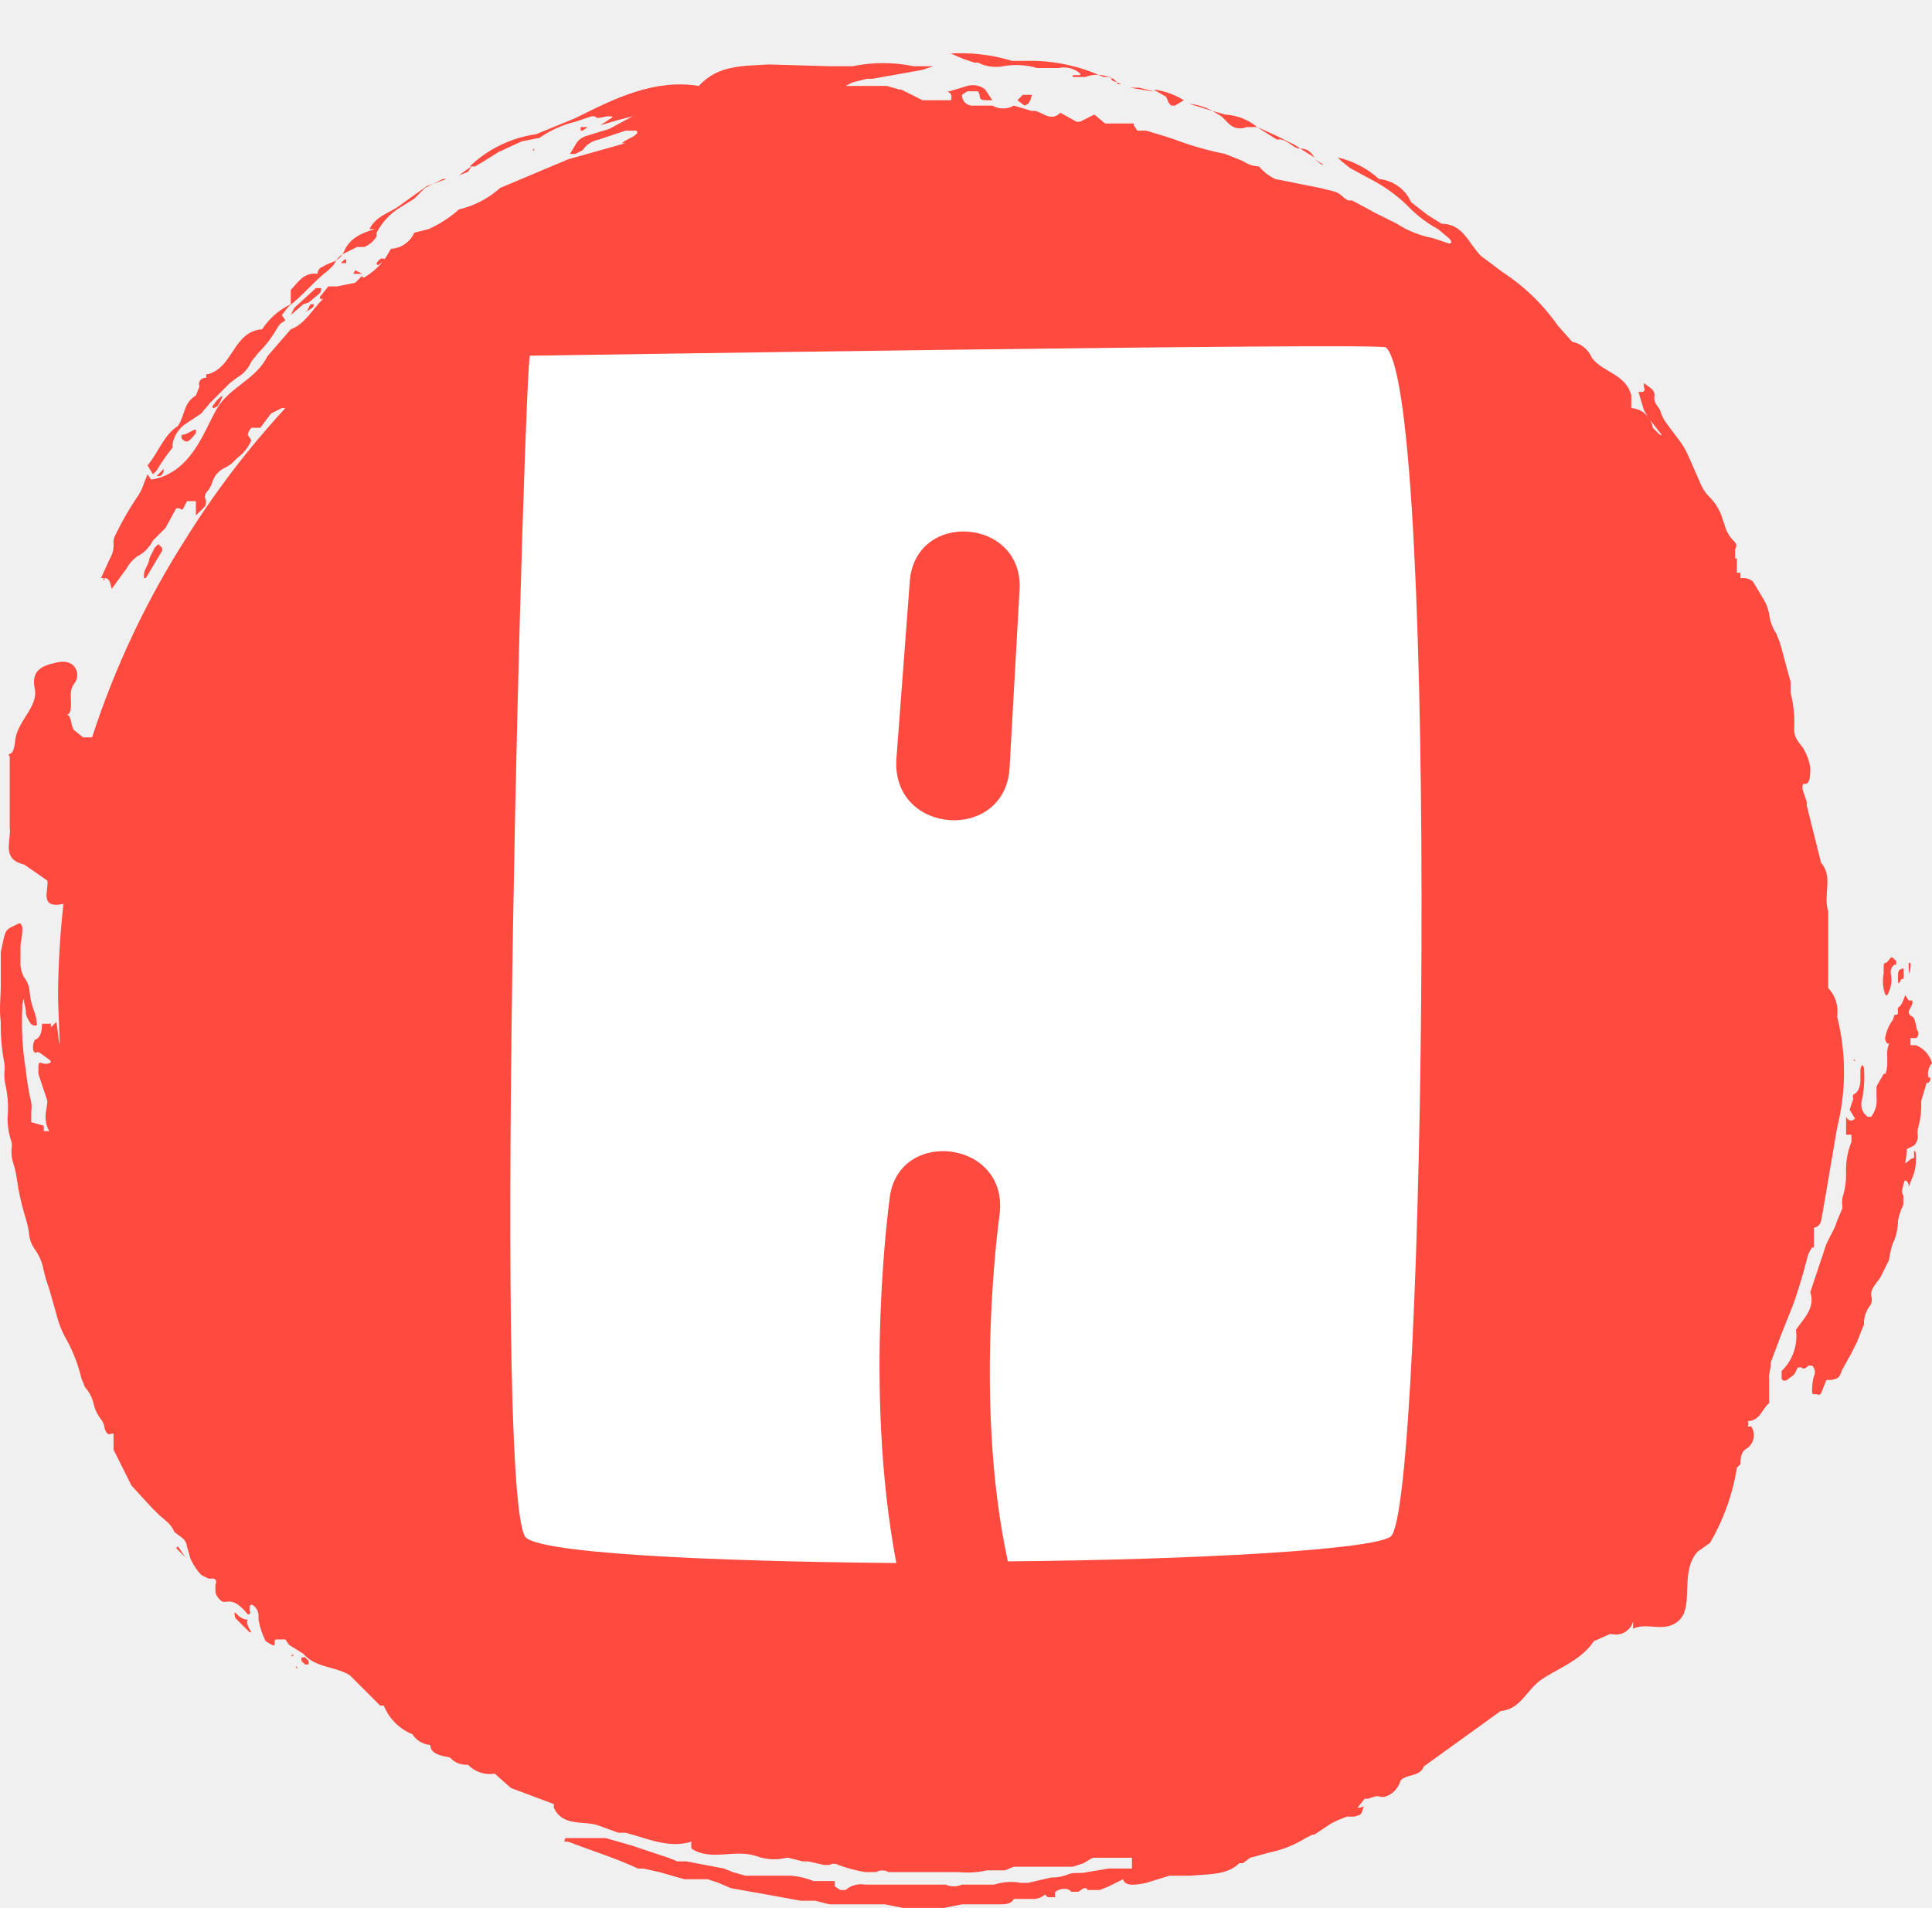
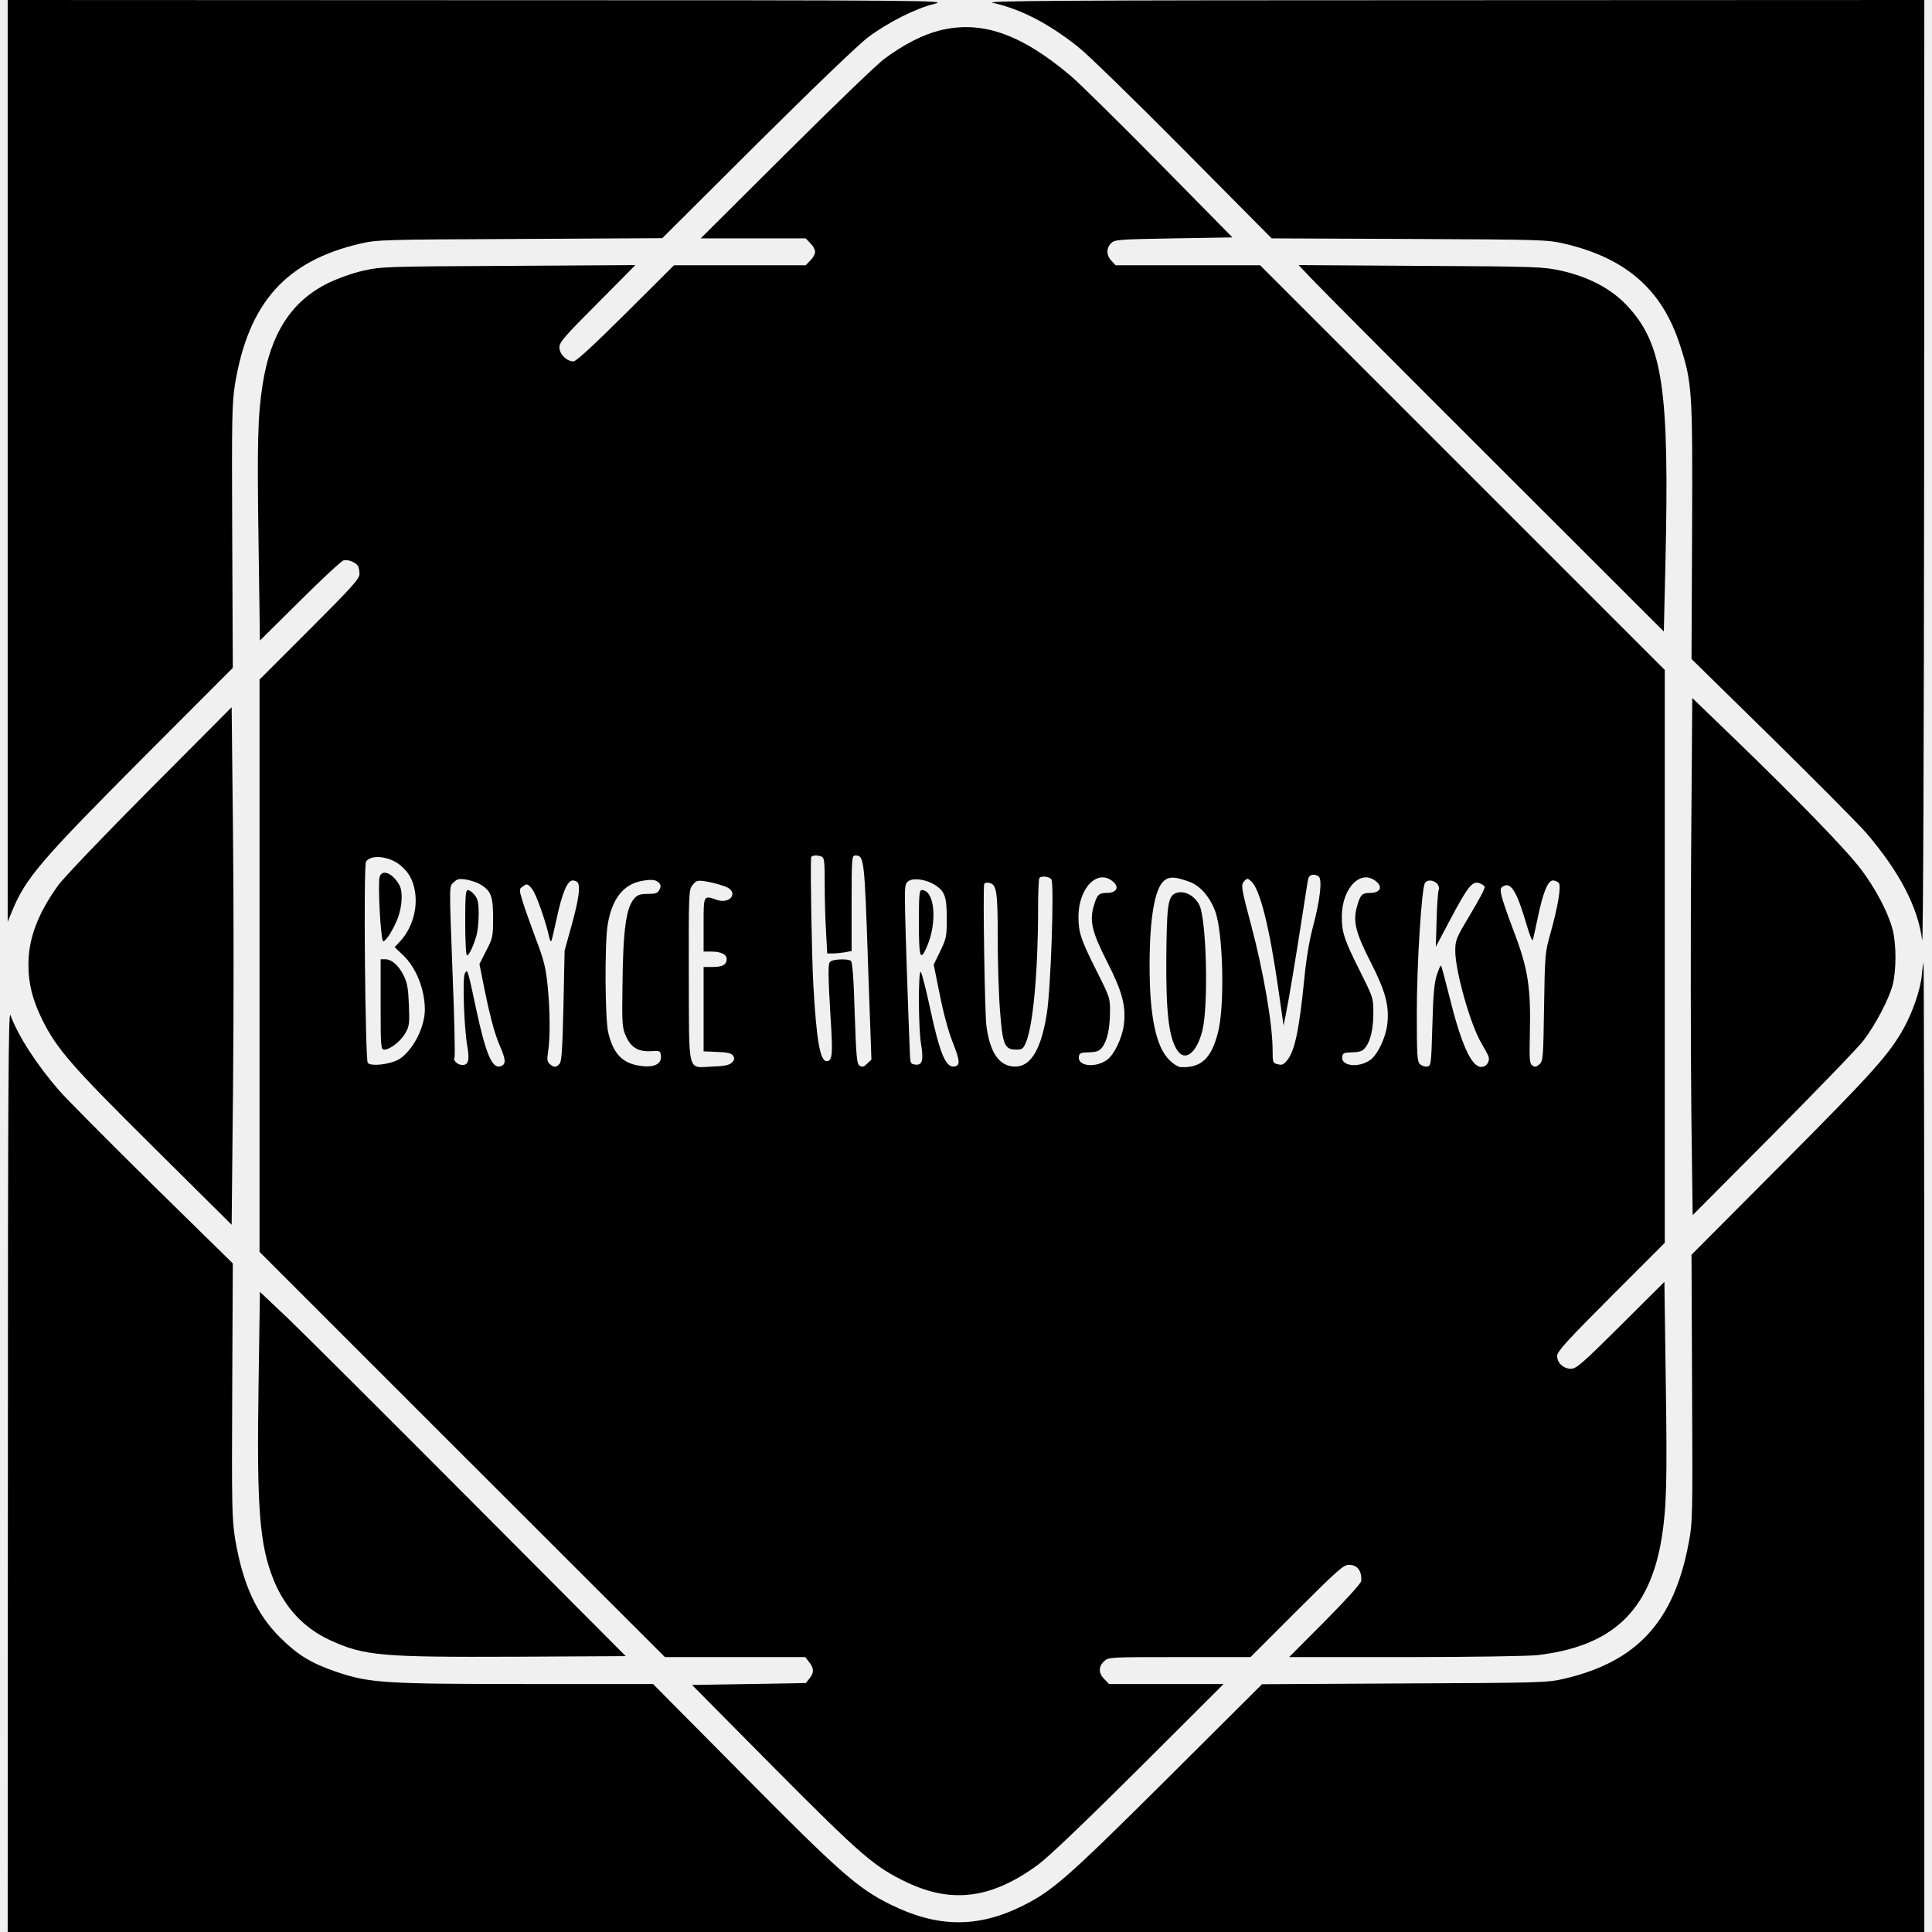
- <svg xmlns="http://www.w3.org/2000/svg" width="308.761" height="304.916" viewBox="0 0 106.008 104.687" class="css-1j8o68f" version="1.1" id="svg23">
-   <defs id="SvgjsDefs2684" />
-   <g id="SvgjsG2685" featurekey="rootContainer" transform="matrix(0.9820593,0,0,0.9820593,-0.05456052,0)" fill="#ff4a3f">
-     <g id="g17">
-       <path d="M19.8 15.3h.5l-.4-.2zm.5.1zm.8-.7c0 .1 0 .1.1.1l.4-.3c-.2-.1-.3-.1-.5.2zm.4-.2zm-4.1 2.3zm-.2.6l.3-.2c.1-.1.1-.2.1-.2h-.2l-.2.4c-.1-.1-.1 0 0 0zm2.2-2.9h-.1l-.2.2h.3zm-2.1 2.4l.6-.5c.1-.1.1-.2.1-.3h-.3l-1.2 1.1-.2.4.7-.6zm-1.1.8z" id="path3" />
-       <path d="M9.7 25v-.2a1.7 1.7 0 0 1 .7-1.1l.9-.6.5-.6.7-.7.4-.4.4-.3a1.9 1.9 0 0 0 .8-.9l.4-.5a5.9 5.9 0 0 0 1-1.3l.2-.3.3-.2-.2-.3.4-.5c.8-.6 1.4-1.4 2.2-2l.3-.3a1.4 1.4 0 0 1 .5-.6l.8-.4h.4a1.4 1.4 0 0 0 .7-.6V13a3.5 3.5 0 0 1 1.3-1.4l.8-.5.2-.2.4-.4 1-.5h.2l-1.1.4-1.4 1c-.6.5-1.4.6-1.8 1.4h.3c-.7.2-1.4.5-1.7 1.2s-.8.6-1.2.9a.4.4 0 0 0-.3.4c-.8-.1-1.1.5-1.5.9v.8a3.9 3.9 0 0 0-1.6 1.4c-1.6.1-1.6 2.1-3 2.5h-.1a.2.2 0 0 0 0 .2c-.3 0-.5.2-.4.5l-.2.5c-.7.4-.6 1.1-1 1.7-.8.5-1.1 1.5-1.7 2.2l.3.5.2-.2a11.6 11.6 0 0 1 .9-1.3zM53.9 3.3l.6.2h.2a2.2 2.2 0 0 0 1.4.2 4.1 4.1 0 0 1 1.9.1h1.2a1.4 1.4 0 0 1 1.2.3.1.1 0 0 1 0 .1H60a.1.1 0 0 0 0 .1h.7a1.8 1.8 0 0 1 1.3 0c.2 0 .1.1.2.2l.5.2h-.2c-.2-.4-.5-.4-.8-.4a9.7 9.7 0 0 0-4.3-.9h-.8A9.8 9.8 0 0 0 53 3h.2zm7.3 3.1zM50.3 4.7zm10.9 1.7h.2-.2zM19 14.7zm32.1-10zm17.6 2.2a.9.9 0 0 0 1 .2h.6a3.1 3.1 0 0 0-1.8-.7l-.7-.2.5.3zm-3.4-1.3c0 .1.1.2.2.3h.2l.5-.3a4.2 4.2 0 0 0-1.7-.6l.7.4zm7.4 2.7l.8.5c-.2-.3-.4-.5-.8-.5z" id="path5" />
-       <path d="M99 76.1l.6-1.6.6-1.5c.2-.5.6-1.8.8-2.6a1.7 1.7 0 0 1 .3-.7h.1v-1.1c.5-.1.4-.6.5-.9l.8-4.7a12.7 12.7 0 0 0 0-6.2 1.9 1.9 0 0 0-.5-1.6v-4.3c-.3-.9.3-1.9-.4-2.7L101 45a.4.4 0 0 0 0-.2l-.2-.6a.5.5 0 0 1 0-.4h.1c.3 0 .3-.5.3-.9a3 3 0 0 0-.4-1.1l-.3-.4a1.1 1.1 0 0 1-.2-.7 6.7 6.7 0 0 0-.2-2v-.6c-.2-.7-.4-1.5-.6-2.2l-.2-.5a2.5 2.5 0 0 1-.4-1.1 2.5 2.5 0 0 0-.3-.8l-.6-1a.8.8 0 0 0-.6-.2h-.1V32h-.2v-.8H97V31a.4.4 0 0 0 0-.1v-.2c.1-.2.1-.3-.1-.5a1.8 1.8 0 0 1-.4-.6l-.2-.6a2.9 2.9 0 0 0-.7-1.2 2.2 2.2 0 0 1-.5-.7l-.7-1.6a4.3 4.3 0 0 0-.6-1l-.6-.8a2.4 2.4 0 0 1-.4-.8l-.2-.3a.6.6 0 0 1-.1-.5.5.5 0 0 0-.2-.4l-.4-.3v.2c.1.2 0 .3-.1.3h-.2l.3 1 .3.5.7.9h-.1l-.2-.2-.2-.2a1.3 1.3 0 0 0-1.2-1.1v-.7c-.3-1.2-1.6-1.3-2.2-2.1a1.5 1.5 0 0 0-1.1-.9l-.8-.9a11.3 11.3 0 0 0-3.1-3l-.8-.6-.4-.3c-.7-.7-1-1.8-2.2-1.8l-.8-.5-.9-.7a2.2 2.2 0 0 0-1.8-1.3 5.1 5.1 0 0 0-2.3-1.2l.2.2.5.4 1.3.7a8.5 8.5 0 0 1 2.1 1.6 6.8 6.8 0 0 0 1.5 1.1l.6.5c.1.1.2.2.1.3H81l-.9-.3a5.6 5.6 0 0 1-2-.8l-1.2-.6-1.3-.7h-.2c-.3-.1-.4-.4-.8-.5l-.8-.2-2.5-.5a2.6 2.6 0 0 1-.9-.7 1.7 1.7 0 0 1-.9-.3l-1-.4a18.1 18.1 0 0 1-2.8-.8l-.6-.2-1-.3h-.5l-.2-.3v-.1h-1.6l-.6-.5-.4.2-.4.2h-.2l-.9-.5c-.6.6-1.1-.2-1.6-.1l-1-.3a1.2 1.2 0 0 1-1.2 0h-1.2a.6.6 0 0 1-.5-.6l.3-.2h.6a.7.7 0 0 1 .1.3c0 .2.2.2.5.2h.2l-.4-.6a1.1 1.1 0 0 0-1-.2l-1 .3H53c.3.2.2.3.2.5h-1.6l-.4-.2-.8-.4h-.1l-.7-.2h-2.3l.4-.2.8-.2h.3l1.7-.3 1.1-.2.6-.2h-1.1a8.4 8.4 0 0 0-3.4 0h-1.3L43 3.6c-1.4.1-2.8 0-3.9 1.2-2.5-.4-4.7.7-6.9 1.8l-2.2.9a6.7 6.7 0 0 0-3.7 1.8h.3l.5-.3.8-.5 1.3-.6 1-.2a6 6 0 0 1 2-.9l.9-.3h.2c.1.2.5 0 .7 0h.2c.1 0 .1.1 0 .1l-.6.4 1-.3.8-.2-1.3.7-1.3.4a1 1 0 0 0-.6.5l-.3.5h.3l.4-.2a1.4 1.4 0 0 1 .9-.6l1.5-.5h.5a.1.1 0 0 1 .1.2c-.2.2-.6.3-.8.5h.2l-3.2.9-3.8 1.6a5.2 5.2 0 0 1-2.3 1.2 6.6 6.6 0 0 1-1.7 1.1l-.8.2a1.5 1.5 0 0 1-1.3.9l-.3.5a3.7 3.7 0 0 1-1.2 1.1h-.1v-.1l-.2.2-.2.2-1 .2h-.5l-.4.5c-.1.1-.1.2 0 .2h.1c-.6.6-1 1.4-1.8 1.7L15 19.9c-.6 1.2-1.8 1.6-2.6 2.6s-1.4 3.9-3.9 4.3l-.2-.3-.2.5a2.7 2.7 0 0 1-.4.8 16.9 16.9 0 0 0-1.2 2.1.8.8 0 0 0-.1.5 1.4 1.4 0 0 1-.2.8l-.5 1.1h.2c.3 0 .3.3.4.6l.8-1.1a2.2 2.2 0 0 1 .6-.7 2 2 0 0 0 .9-.9l.3-.3.4-.4.6-1.1h.2c.1.1.1.1.2 0l.2-.4h.5v.8l.5-.5a.5.5 0 0 0 0-.5.4.4 0 0 1 .1-.3 1.5 1.5 0 0 0 .3-.5 1.3 1.3 0 0 1 .8-.9l.3-.2.3-.3a2.4 2.4 0 0 0 .8-1l-.2-.3c0-.1.1-.3.2-.4h.5l.6-.8.6-.3h.2a48.8 48.8 0 0 0-5.5 7.2h-.1.1a48.4 48.4 0 0 0-5.3 11.2h-.5l-.5-.4c-.2-.2-.1-.7-.4-.9h.1c.3-.5-.1-1.2.3-1.7s.1-1.4-.9-1.2-1.5.5-1.3 1.5-1 1.8-1.1 2.9-.5.5-.3.9v3.9c.1.8-.5 1.8.8 2.1l1.3.9c.1.5-.5 1.6.9 1.3a49.2 49.2 0 0 0-.3 5c0 1.1.1 2.2.1 3.3v-.4c-.1-.4-.1-.8-.2-1.3l-.3.3v-.2h-.5c0 .5-.1.8-.4.9a.9.9 0 0 0-.1.5c0 .1.1.3.2.2s.4.2.7.4-.2.3-.4.2-.2.1-.2.3v.3l.5 1.5c0 .3-.1.6-.1.9a1.7 1.7 0 0 0 .2.8h-.3v-.3l-.7-.2v-.6a1.5 1.5 0 0 0 0-.5 14.6 14.6 0 0 1-.3-1.8 16.6 16.6 0 0 1-.2-3.5.9.9 0 0 1 .1-.5v.2a2.9 2.9 0 0 1 .1.5.8.8 0 0 0 .1.4c.1.2.2.4.4.4s.1-.1.1-.2a2.1 2.1 0 0 0-.1-.5 4.2 4.2 0 0 1-.3-1.3 1.5 1.5 0 0 0-.3-.7 1.6 1.6 0 0 1-.2-.9v-.8c0-.3.1-.6.1-.9a.5.5 0 0 0-.1-.4h-.1c-.8.4-.7.2-1 1.6V55c0 .7-.1 1.4 0 2.1a10.8 10.8 0 0 0 .2 2.3 1.8 1.8 0 0 1 0 .5 3.1 3.1 0 0 0 .1.9 5.9 5.9 0 0 1 .1 1.3 3.9 3.9 0 0 0 .2 1.7 1.2 1.2 0 0 1 0 .4 2.1 2.1 0 0 0 .1.8 4.9 4.9 0 0 1 .2.9 14 14 0 0 0 .5 2.2 5 5 0 0 1 .2 1 1.7 1.7 0 0 0 .3.7 2.9 2.9 0 0 1 .5 1.2 8.5 8.5 0 0 0 .3 1l.4 1.4a5.4 5.4 0 0 0 .6 1.5 8.5 8.5 0 0 1 .8 2.1l.2.5a2.1 2.1 0 0 1 .5 1 2.1 2.1 0 0 0 .4.8 1 1 0 0 1 .2.5c.1.3.2.4.4.3h.1v.9l.5 1 .5 1 1.1 1.2.4.4c.3.3.7.5.9 1l.4.3a.7.7 0 0 1 .3.5l.2.7a3.3 3.3 0 0 0 .6.9l.4.2h.3a.2.2 0 0 1 .1.3 2.5 2.5 0 0 0 0 .5.9.9 0 0 0 .4.5h.2c.4-.1.8.2 1.2.7h.1c0-.1.1-.1 0-.2v-.2c0-.1.1-.2.2-.1a.7.7 0 0 1 .3.6v.2a4.3 4.3 0 0 0 .4 1.2c.5.3.5.3.5.1s0-.2.2-.2h.4l.2.3.8.5c.7.8 1.8.7 2.6 1.2l1.7 1.7h.2a2.9 2.9 0 0 0 1.6 1.6 1.3 1.3 0 0 0 1 .6c0 .5.6.6 1.1.7a1.2 1.2 0 0 0 .8.4h.2a1.7 1.7 0 0 0 1.5.5l.9.8 2.4.9v.2c.5 1.1 1.7.7 2.5 1l1.1.4h.4c1.2.3 2.4.9 3.7.5a.7.7 0 0 0 0 .4c1.1.7 2.4 0 3.6.4a2.9 2.9 0 0 0 1.7.1h.1l.8.2h.3l.9.2h.3a.5.5 0 0 1 .5 0 7.9 7.9 0 0 0 1.5.4h.6a.7.7 0 0 1 .7 0h3.9a5 5 0 0 0 1.6-.1h1l.5-.2H60l.6-.2.5-.3h2.2v.6H62l-1.2.2c-.4.1-.7 0-1 .1a2.4 2.4 0 0 1-1 .2l-1.3.3h-.4a3.1 3.1 0 0 0-1.5.1h-1.8a1.1 1.1 0 0 1-.9 0h-4.5a1.3 1.3 0 0 0-1.1.3H47l-.3-.2v-.3h-1.2a4.1 4.1 0 0 0-1.3-.3h-2.5l-.7-.2-.5-.2-2.1-.4h-.5l-.5-.2-2.1-.7-1.4-.4h-2.2c-.1 0-.1.1-.1.2h.2c1.3.5 2.6.9 3.9 1.5h.3l.9.2 1.4.4h1.3l.6.2.7.3 1.7.3 1.1.2 1.1.2h.8l.8.2h3.1l1 .2h2.3l1-.2H56c.4 0 .6-.1.7-.3h1a1 1 0 0 0 .8-.3c-.1.1 0 .1.1.2h.4v-.2c0-.1 0-.1.2-.2s.6-.1.7.1h.4l.3-.2c.2 0 .2 0 .2.1h.7l.5-.2.8-.4c.1.3.4.4 1.3.2l1.3-.4h1.2c.9-.1 2 0 2.7-.7h.2l.4-.3 1.1-.3a6.1 6.1 0 0 0 2-.8l.4-.2h.1l.9-.6.4-.2.5-.2h.4c.4-.1.4-.1.5-.4s0-.1-.2-.1h-.1l.4-.5h.2c.3-.1.5-.2.7-.1h.2a1.3 1.3 0 0 0 .9-.9c.3-.4 1.1-.2 1.3-.8l4.3-3.1c1.1-.1 1.4-1.1 2.2-1.7s2.3-1.1 3-2.2l.9-.4h.1a1 1 0 0 0 1.2-.7v.4c.8-.4 1.8.3 2.6-.5s0-2.7 1-3.8l.7-.5a12.1 12.1 0 0 0 1.5-4.2l.2-.2c0-.3 0-.7.4-.9a.9.9 0 0 0 .2-1.2h-.2a.3.3 0 0 0 0-.3c.7 0 .8-.7 1.2-1V77a.5.5 0 0 1 0-.2 3.8 3.8 0 0 0 .1-.7zM5.9 32.2z" id="path7" />
-       <path d="M26.4 9.3l-.3.2-.4.3.5-.2zm6.1-2h.1l.3-.2h-.4zm-2.6 1l-.1.1h.1v-.1zm-1.5 1.4zm1.3-.2zm-6.3 3.1zM9.2 26.2l-.4.4H9a.4.4 0 0 0 .2-.4zm3-3.5a2.1 2.1 0 0 0 .3-.6 1.5 1.5 0 0 0-.5.5c-.1.1-.1.2 0 .2zM11 24.2V24c-.2 0-.5.3-.8.3v.2c.3.3.4.2.8-.3zm3 66.2zM73.9 9.2h.1l-.5-.3zm-2.5-1.4c.5-.1.8.4 1.2.5h.1l-.3-.2-1-.5-1.1-.5.3.2zM52.8 3.1zm11.7 2h-.1l-1.2-.2h.5zm2 .7l1.3.4a3.3 3.3 0 0 0-1.3-.4zm-9 0a1 1 0 0 0 .2-.5h-.5l-.3.3.4.3zm9 1.6zM49.9 4.2zm2.9.7zM48.5 4zm13.8 2.1a.5.5 0 0 0 0 .1zm44.8 52.3h-.3V58h.3c.1 0 .2-.3.1-.4s-.1-.7-.3-.8a.3.3 0 0 1-.2-.3l.2-.4a.4.4 0 0 0 0-.2h-.2l-.2-.3c-.1.3-.2.6-.4.7a.5.5 0 0 0 0 .2c0 .1 0 .2-.1.2h-.1a1.1 1.1 0 0 1-.1.3 2.3 2.3 0 0 0-.4.9.4.4 0 0 0 .1.4h.1a1.7 1.7 0 0 0-.1.8v.4a1.8 1.8 0 0 1-.1.5h-.1l-.4.7v.6a1.5 1.5 0 0 1-.3 1.1h-.2l-.2-.2a.9.9 0 0 1-.1-.8 6.5 6.5 0 0 0 .1-1.7c0-.1-.1-.2-.1-.2a.5.5 0 0 0-.1.3v.6c0 .2-.1.6-.3.7s-.1.2-.1.3l-.2.6.3.5c-.2.2-.4.1-.5-.1v1h.3v.4a4.2 4.2 0 0 0-.3 1.4 3.3 3.3 0 0 0 0 .4 4 4 0 0 1-.2 1.3 2 2 0 0 0 0 .6l-.3.7a3.2 3.2 0 0 1-.3.7l-.3.6-.9 2.7c.3.9-.4 1.5-.8 2.1a2.7 2.7 0 0 1-.8 2.3v.4c0 .1.1.2.3.1l.4-.3.2-.4h.2c.1.1.2.1.4-.1h.2a.5.5 0 0 1 .1.6 2.9 2.9 0 0 0-.1.8c0 .1 0 .2.1.2h.2c.1.1.2 0 .3-.3l.2-.5h.3c.4-.1.4-.1.6-.6l.5-.9.3-.6.4-1a1.6 1.6 0 0 1 .3-1 .6.6 0 0 0 .1-.6c0-.2 0-.3.2-.6l.3-.4.5-1a4.7 4.7 0 0 1 .2-.9 3 3 0 0 0 .3-1.3 3.8 3.8 0 0 1 .3-.9v-.5c-.1-.2-.1-.2 0-.6s.1-.2.2-.2a.4.4 0 0 1 .1.3l.2-.5a2.3 2.3 0 0 0 .2-.9v-.3c0-.1 0-.3-.1-.3v.4c-.2 0-.3.2-.5.3a6.4 6.4 0 0 0 .1-.8l.4-.2a.7.7 0 0 0 .2-.6 1.4 1.4 0 0 1 0-.3 4.8 4.8 0 0 0 .2-1.4v-.2l.3-1h.1a.3.3 0 0 0 .1-.3h-.1a.9.9 0 0 1 .2-.8 1.5 1.5 0 0 0-.9-1zm-1.2 7.8zm-.2-9.9zm0 0zM9.1 30.8a.3.3 0 0 0 0-.2l-.2-.2-.2.2-.3.6c0 .3-.3.6-.3.9v.2h.1zm96.3 24.8h.1a1.7 1.7 0 0 0 .2-1.2.5.5 0 0 1 .2-.5h.1v-.2l-.2-.2h-.1c-.1.1-.2.3-.3.3s-.1.1-.1.3v.3a2.2 2.2 0 0 0 .1 1.2zM13.2 90.1c-.1 0 0 .2 0 .3l.8.8h.1c-.2-.3-.3-.6-.2-.7a.9.9 0 0 1-.5-.2zm.8.3zm92.3-35.7h.1a2 2 0 0 0 0-.6c-.3.1-.3.1-.3.6s.1.1.2 0z" id="path9" />
-       <path d="M106.7 62a.6.6 0 0 0 .1-.5c0-.1-.1-.2-.1-.1h-.2v.2c0 .4.1.5.2.4zm.1-8.2h-.1v.6a1 1 0 0 0 .1-.6zM17.1 92.6h-.2v.2l.2.2h.2v-.2zm86.6-33.3c0-.1 0-.1-.1-.1zM9.9 86.5l.5.5-.4-.6z" id="path11" />
-       <circle cx="10.5" cy="87.1" transform="rotate(-24.8 10.4 87.159)" id="circle13" />
-       <path d="M9.7 30.1h-.1v.2-.2h.1zm83.2-6.6l-.2-.3h-.1zm-14.7 77.1zM5.9 32.2zm-.1.2a.3.3 0 0 0 .1-.2v.2zm1.9-4.9zM61.5 2.4zm42.8 58.2v.1-.1zM16.4 92.5h-.1c.1.1.2 0 .1-.1zm.2.7h.1l-.1-.1v.1zm73.9-71.3zm15.2 34.4zM14.6 91.7zm92.1-37zm-.8 11.4zM34.6 0z" id="path15" />
-     </g>
-   </g>
-   <g id="SvgjsG2686" featurekey="nameFeature-0" transform="matrix(2.284354,0,0,2.284354,27.98006,-5.60952)" fill="#ffffff">
-     <path d="M9.6 16.48 l-0.32 4.24 c-0.08 1.8 2.6 1.96 2.72 0.2 l0.24 -4.28 c0.12 -1.76 -2.56 -1.96 -2.64 -0.16 z M0.48 11 l0 0 c0.04 0 20.48 -0.32 20.56 -0.2 c1.28 1.12 0.96 27.8 0.12 28.56 c-0.4 0.32 -4.64 0.56 -9.2 0.6 c-0.84 -3.84 -0.2 -8.32 -0.2 -8.32 c0.24 -1.8 -2.44 -2.12 -2.64 -0.4 c0 0.04 -0.64 4.52 0.16 8.76 c-4.56 -0.04 -8.68 -0.24 -8.92 -0.64 c-0.8 -1.44 0 -28.28 0.12 -28.36 z" id="path20" />
+ <svg xmlns="http://www.w3.org/2000/svg" version="1.0" width="300pt" height="300pt" viewBox="0 0 997 1005" preserveAspectRatio="xMidYMid meet">
+   <g transform="translate(0,1005) scale(0.1,-0.1)" fill="#000000" stroke="none">
+     <path d="M0 7653 l0 -2398 23 56 c71 172 149 263 684 800 l464 465 -3 685 c-3 627 -1 693 15 794 71 422 265 638 652 728 86 20 124 21 830 24 l740 4 495 493 c295 293 528 517 578 554 102 76 247 149 343 172 72 18 8 19 -2373 19 l-2448 1 0 -2397z" />
+     <path d="M5125 10035 c144 -32 288 -106 442 -228 49 -38 295 -278 548 -533 l460 -464 715 -3 c682 -3 719 -4 805 -24 323 -75 511 -239 604 -528 64 -197 66 -239 63 -971 l-3 -662 421 -413 c232 -228 451 -449 488 -492 173 -202 269 -386 291 -559 5 -34 9 1052 10 2415 l1 2477 -2452 -1 c-2057 0 -2443 -3 -2393 -14z" />
+     <path d="M4842 9890 c-85 -22 -183 -73 -279 -144 -38 -27 -268 -249 -513 -493 l-445 -443 273 0 273 0 24 -25 c14 -13 25 -33 25 -45 0 -12 -11 -32 -25 -45 l-24 -25 -343 0 -342 0 -251 -250 c-166 -165 -258 -250 -272 -250 -35 0 -73 38 -73 73 0 27 25 56 198 229 l197 199 -660 -4 c-631 -3 -664 -4 -755 -25 -58 -13 -130 -39 -186 -66 -189 -94 -297 -262 -338 -527 -25 -160 -29 -300 -21 -825 l7 -506 207 205 c113 113 216 208 228 212 22 6 62 -9 75 -29 4 -6 8 -25 8 -41 0 -26 -35 -65 -260 -290 l-260 -260 0 -1488 0 -1489 1054 -1054 1055 -1054 365 0 365 0 20 -26 c26 -33 26 -55 2 -85 l-19 -24 -296 -5 -296 -5 427 -431 c456 -459 523 -516 691 -596 236 -112 443 -84 683 93 52 38 250 227 524 500 l440 439 -298 0 -298 0 -24 25 c-31 30 -32 65 -2 93 23 22 27 22 393 22 l369 0 240 240 c210 210 244 240 271 240 45 0 68 -30 65 -84 0 -11 -84 -103 -188 -208 l-187 -188 599 0 c342 0 639 5 690 10 391 45 587 229 649 610 25 161 29 286 21 818 l-7 514 -227 -226 c-201 -200 -231 -226 -259 -226 -39 0 -72 30 -72 67 0 22 51 79 280 308 l280 280 0 1490 0 1490 -1052 1052 -1053 1053 -376 0 -376 0 -21 23 c-28 29 -28 68 -1 93 19 18 44 19 325 24 l305 5 -379 385 c-209 212 -417 417 -463 456 -262 221 -468 291 -687 234z m-2802 -4339 c46 -37 69 -78 79 -141 14 -89 -16 -190 -77 -256 l-29 -31 43 -41 c68 -64 114 -178 114 -284 0 -92 -63 -214 -134 -258 -45 -27 -146 -39 -163 -19 -13 17 -23 1026 -9 1047 24 38 119 29 176 -17z m2194 43 c14 -5 16 -27 16 -143 0 -75 3 -187 7 -248 l6 -113 26 0 c14 0 43 3 64 6 l37 7 0 248 c0 241 1 249 20 249 45 0 47 -18 65 -553 l18 -509 -22 -21 c-17 -17 -25 -19 -39 -11 -15 10 -18 41 -26 275 -5 178 -12 266 -20 271 -13 9 -63 10 -93 2 -21 -6 -23 -12 -23 -71 0 -36 5 -141 11 -234 12 -184 9 -219 -21 -219 -34 0 -53 110 -69 395 -8 139 -16 584 -12 663 1 13 29 16 55 6z m2585 -103 c20 -13 9 -120 -29 -261 -19 -72 -36 -173 -45 -270 -27 -267 -49 -375 -89 -425 -18 -23 -28 -27 -49 -21 -26 6 -27 9 -27 71 0 135 -47 409 -111 650 -53 198 -55 213 -36 232 15 16 18 15 36 -2 45 -40 94 -235 140 -555 l28 -195 11 55 c14 66 52 294 87 520 14 91 27 175 30 188 6 23 29 29 54 13z m-1390 -15 c16 -19 -3 -577 -24 -701 -32 -201 -93 -289 -188 -271 -68 13 -109 82 -126 211 -8 62 -18 664 -12 733 1 8 10 12 23 10 42 -6 48 -38 48 -283 0 -126 5 -299 12 -383 13 -177 24 -202 84 -202 31 0 37 4 51 38 37 87 63 373 63 693 0 86 3 159 7 162 11 12 50 8 62 -7z m326 -17 c28 -28 10 -54 -39 -54 -41 0 -50 -10 -67 -70 -22 -78 -8 -134 70 -288 80 -157 99 -231 87 -329 -9 -68 -50 -154 -87 -181 -61 -44 -154 -33 -147 16 3 19 9 22 52 23 38 1 53 6 67 23 28 34 42 97 43 183 1 76 0 79 -71 220 -80 159 -93 198 -93 279 0 155 105 256 185 178z m392 4 c54 -18 106 -78 134 -152 42 -113 51 -498 14 -635 -35 -134 -88 -182 -194 -177 -13 1 -40 18 -60 39 -68 68 -101 228 -101 487 0 251 27 406 77 445 27 21 57 20 130 -7z m978 -4 c28 -28 10 -54 -39 -54 -41 0 -50 -10 -67 -70 -22 -78 -8 -134 70 -288 80 -157 99 -231 87 -329 -9 -68 -50 -154 -87 -181 -61 -44 -154 -33 -147 16 3 19 9 22 52 23 38 1 53 6 67 23 28 34 43 97 43 184 0 77 -2 80 -72 220 -79 158 -92 196 -92 278 0 155 105 256 185 178z m-4671 -7 c60 -34 71 -63 71 -176 0 -99 -2 -106 -36 -172 l-35 -69 14 -70 c36 -184 63 -289 92 -355 32 -73 33 -96 5 -106 -44 -17 -78 62 -129 301 -44 207 -44 206 -58 181 -13 -22 -4 -286 13 -379 12 -71 6 -97 -25 -97 -26 0 -51 24 -42 39 4 6 0 193 -9 416 -19 507 -19 471 6 496 17 17 28 19 62 14 23 -4 55 -14 71 -23z m936 3 c8 -10 8 -19 0 -34 -9 -17 -20 -21 -60 -21 -38 0 -54 -5 -69 -22 -44 -47 -60 -163 -63 -453 -3 -207 -1 -223 19 -267 26 -58 65 -80 131 -76 44 3 47 2 50 -24 5 -42 -34 -62 -102 -53 -96 11 -146 62 -172 174 -17 69 -19 465 -3 560 22 136 82 212 180 229 50 9 74 6 89 -13z m1424 -3 c60 -34 71 -63 71 -177 0 -96 -2 -107 -34 -173 l-34 -70 32 -158 c18 -92 46 -195 67 -246 38 -96 40 -121 8 -126 -45 -6 -76 69 -128 313 -20 93 -41 174 -46 179 -14 14 -13 -290 1 -374 14 -86 7 -112 -29 -108 -25 3 -27 6 -29 58 -12 303 -23 640 -25 749 -2 122 -1 134 17 147 24 18 85 11 129 -14z m-1848 6 c14 -22 3 -93 -33 -223 l-36 -130 -6 -286 c-5 -221 -9 -290 -20 -302 -17 -21 -30 -21 -51 -2 -14 12 -15 24 -9 63 11 69 11 210 -2 341 -10 98 -19 135 -60 243 -26 71 -58 158 -69 195 -20 64 -20 68 -3 80 24 18 29 17 52 -13 20 -25 70 -167 86 -242 4 -18 9 -31 12 -28 3 2 15 54 28 115 29 135 56 201 84 201 11 0 23 -5 27 -12z m696 1 c29 -6 65 -18 81 -25 59 -31 12 -88 -54 -65 -70 24 -69 27 -69 -129 l0 -140 41 0 c49 0 79 -15 79 -38 0 -30 -21 -42 -72 -42 l-48 0 0 -220 0 -219 71 -3 c55 -2 74 -7 83 -20 8 -14 7 -22 -7 -35 -13 -14 -38 -19 -100 -21 -134 -5 -122 -51 -124 472 -1 430 0 447 19 471 22 28 27 29 100 14z m3773 -5 c9 -10 13 -23 9 -33 -4 -9 -9 -79 -11 -156 l-4 -140 73 138 c92 173 115 203 150 194 14 -4 28 -13 31 -20 3 -7 -31 -71 -74 -142 -74 -124 -78 -133 -79 -190 0 -106 79 -387 137 -483 15 -26 31 -55 35 -65 11 -27 -9 -57 -37 -57 -51 0 -104 118 -165 364 -22 87 -41 161 -44 163 -3 3 -12 -19 -22 -49 -13 -40 -19 -104 -23 -263 -6 -204 -7 -210 -27 -213 -12 -2 -29 4 -38 13 -14 14 -16 49 -16 263 0 255 25 657 43 680 13 17 42 15 62 -4z m634 2 c13 -16 -5 -123 -45 -266 -26 -91 -28 -107 -32 -377 -4 -264 -5 -283 -24 -299 -15 -14 -23 -16 -36 -7 -15 9 -17 28 -14 159 6 244 -9 341 -78 525 -33 86 -64 175 -69 198 -8 36 -7 43 11 52 38 21 70 -32 119 -201 15 -52 30 -88 32 -80 3 8 15 62 27 120 27 129 52 190 78 190 11 0 25 -6 31 -14z" />
+     <path d="M1935 5489 c-11 -35 6 -340 19 -336 18 6 53 64 76 123 22 60 26 133 9 167 -33 63 -91 89 -104 46z" />
+     <path d="M1940 4825 c0 -222 1 -235 19 -235 29 0 84 42 109 85 21 36 23 50 19 146 -3 84 -8 115 -26 152 -26 54 -63 87 -97 87 l-24 0 0 -235z" />
+     <path d="M6068 5400 c-33 -20 -39 -74 -41 -337 -2 -278 13 -404 54 -472 41 -68 104 -22 134 100 32 130 21 577 -16 651 -28 55 -89 82 -131 58z" />
+     <path d="M2380 5250 c0 -93 4 -170 9 -170 11 0 35 52 50 105 6 22 11 72 11 111 0 57 -4 77 -21 98 -11 14 -27 26 -35 26 -12 0 -14 -29 -14 -170z" />
+     <path d="M4740 5250 c0 -183 7 -203 41 -126 56 128 42 296 -26 296 -13 0 -15 -26 -15 -170z" />
+     <path d="M6800 8582 c47 -49 474 -478 950 -953 l865 -864 8 340 c22 924 -13 1157 -200 1356 -82 87 -199 149 -343 181 -90 20 -126 22 -730 25 l-635 4 85 -89z" />
+     <path d="M8757 5612 c-3 -444 -2 -1049 1 -1345 l7 -538 421 423 c231 233 442 451 468 486 63 83 131 213 151 287 20 77 20 213 0 290 -23 88 -86 208 -162 310 -75 100 -322 355 -659 681 l-221 213 -6 -807z" />
+     <path d="M739 5943 c-234 -235 -448 -459 -476 -498 -105 -145 -155 -277 -155 -409 -1 -101 21 -187 72 -291 76 -152 151 -239 579 -663 l406 -403 7 691 c4 380 4 986 0 1346 l-7 655 -426 -428z" />
+     <path d="M9957 4977 c-7 -74 -46 -188 -93 -274 -76 -137 -162 -233 -631 -704 l-474 -476 3 -694 c3 -683 3 -696 -19 -812 -77 -405 -270 -612 -648 -700 -86 -20 -124 -21 -830 -24 l-740 -4 -495 -493 c-521 -518 -595 -583 -755 -662 -232 -114 -440 -111 -683 9 -170 84 -265 168 -766 674 l-469 473 -658 0 c-740 0 -819 5 -991 64 -129 44 -198 86 -289 176 -125 123 -196 279 -236 515 -16 100 -18 167 -15 771 l3 662 -416 408 c-228 225 -448 446 -488 492 -117 135 -212 282 -253 392 -10 29 -13 -390 -13 -2367 l-1 -2403 4985 0 4985 0 0 2520 c0 1386 -2 2520 -4 2520 -2 0 -6 -28 -9 -63z" />
+     <path d="M1305 2844 c-10 -642 5 -831 79 -1014 58 -143 157 -249 291 -311 179 -83 267 -90 975 -87 l565 3 -805 808 c-443 445 -871 871 -951 948 l-147 139 -7 -486z" />
  </g>
</svg>
